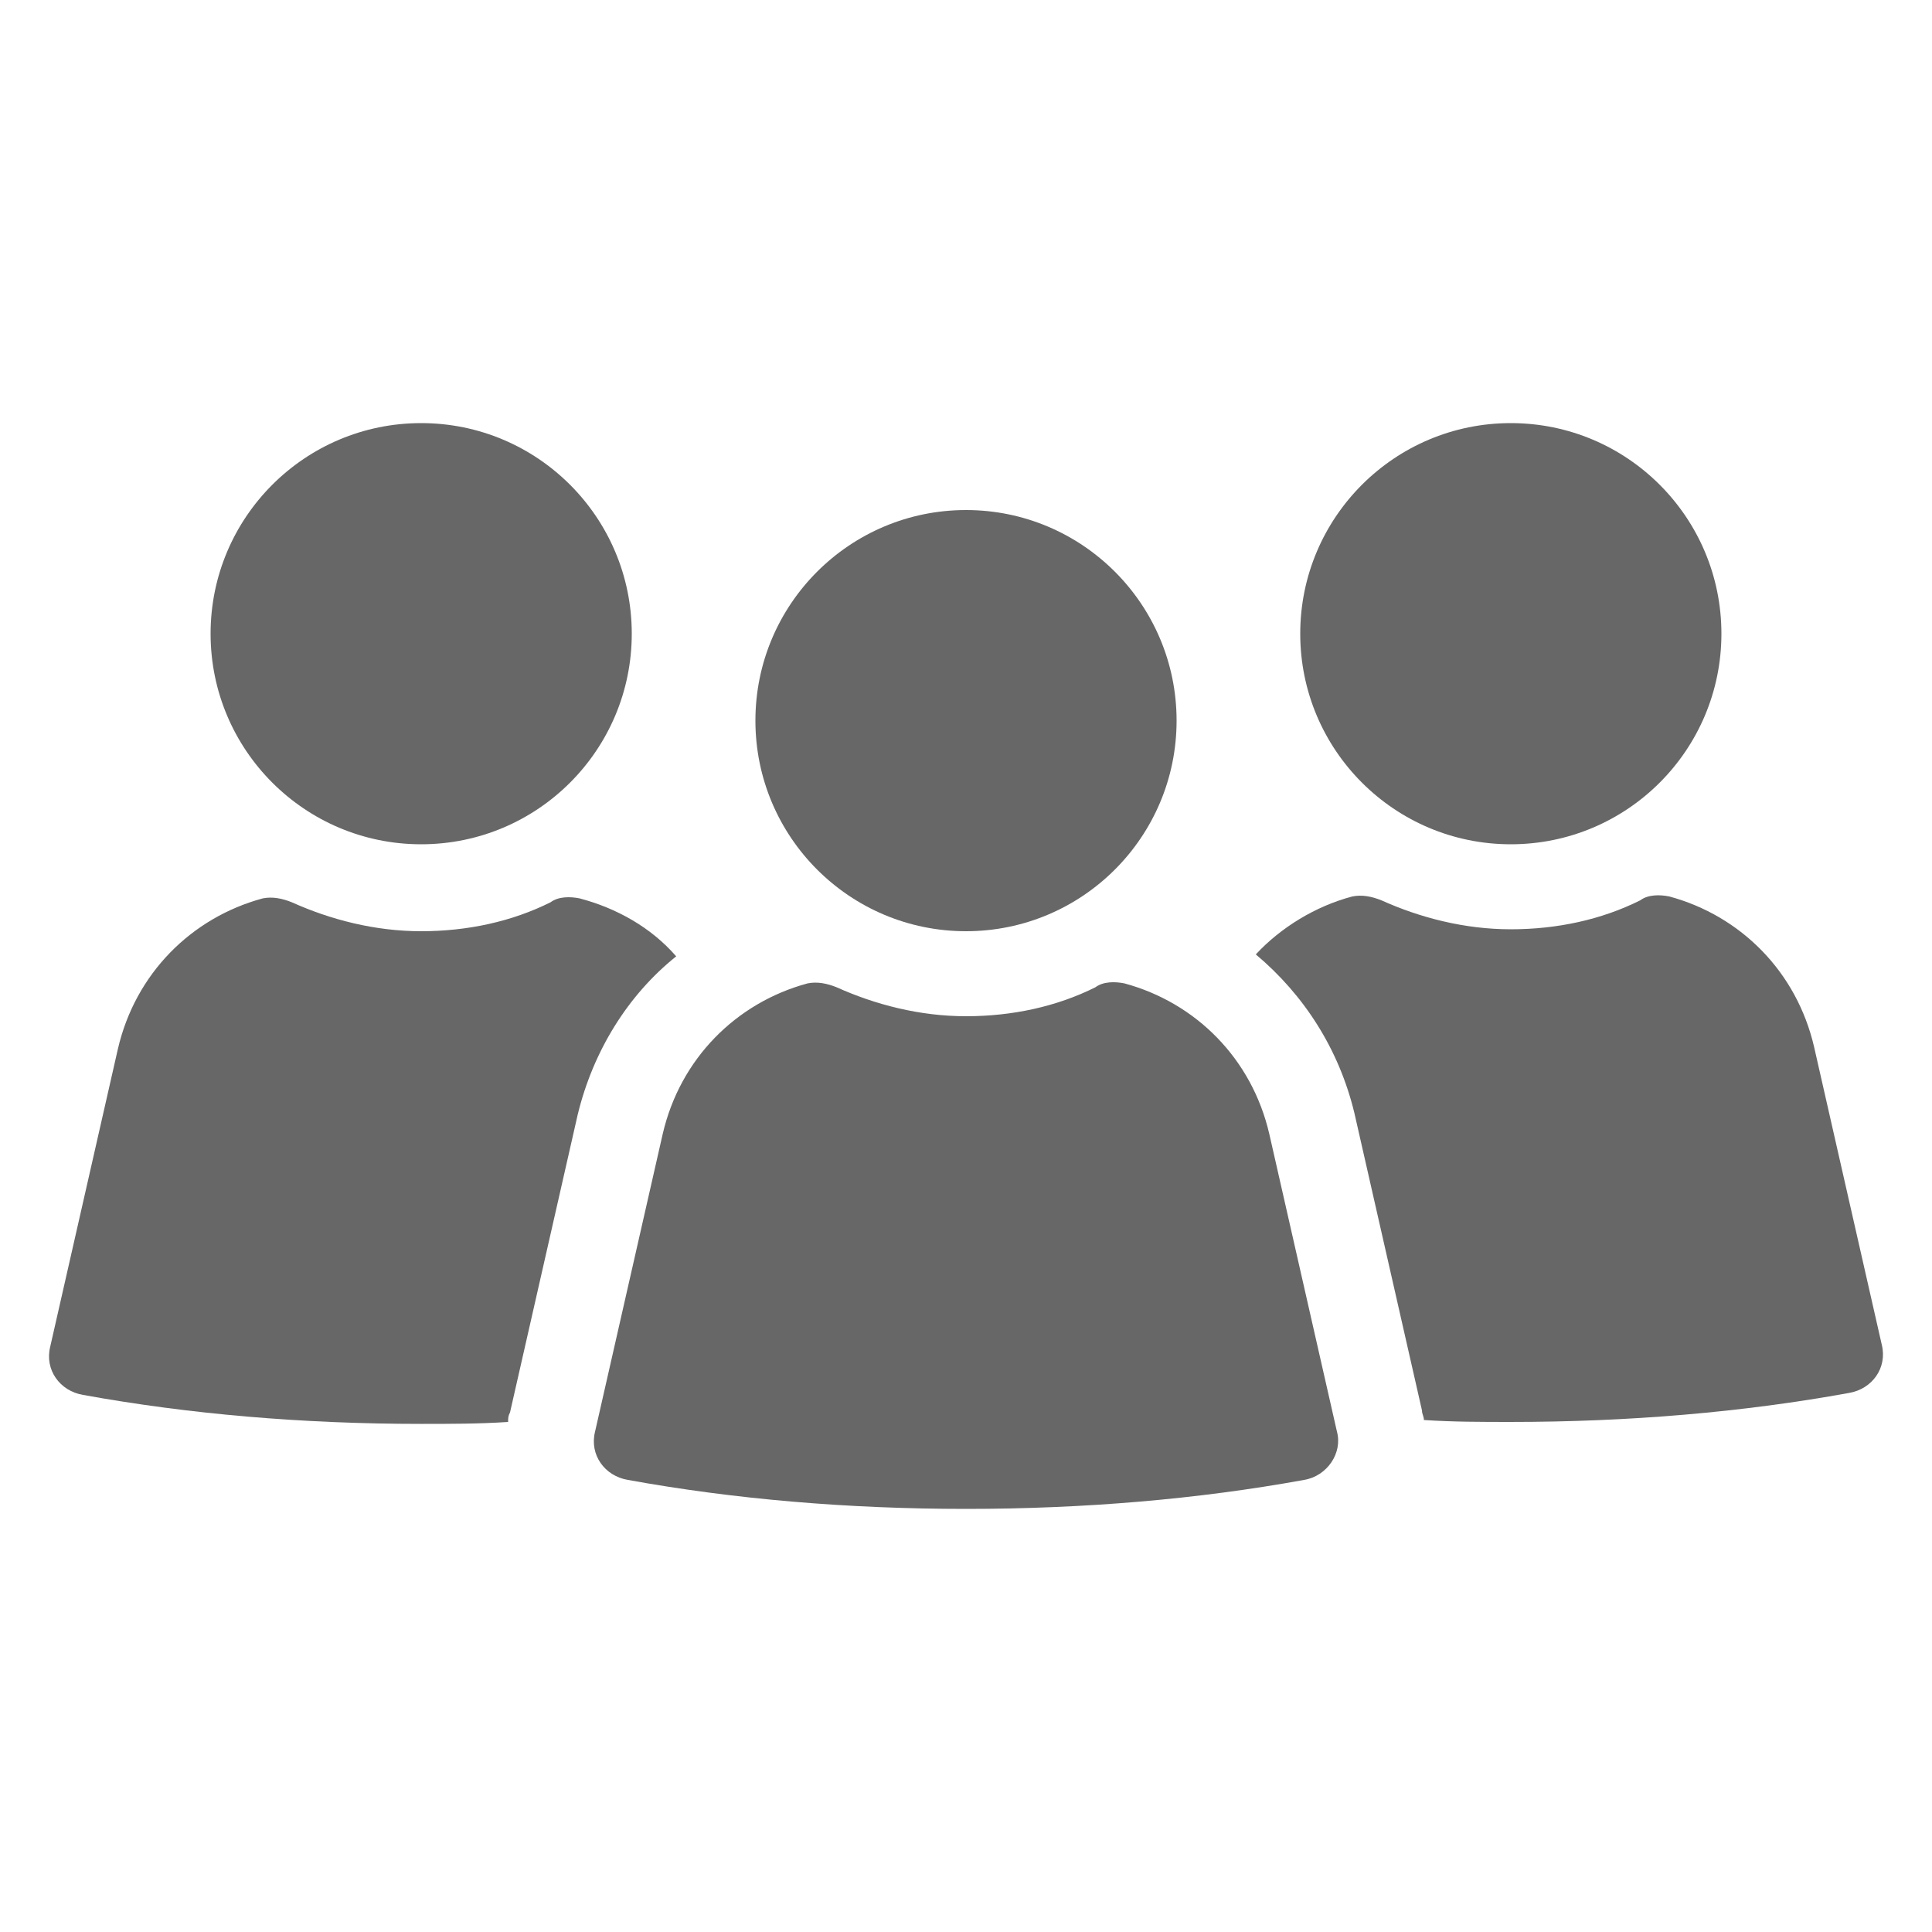
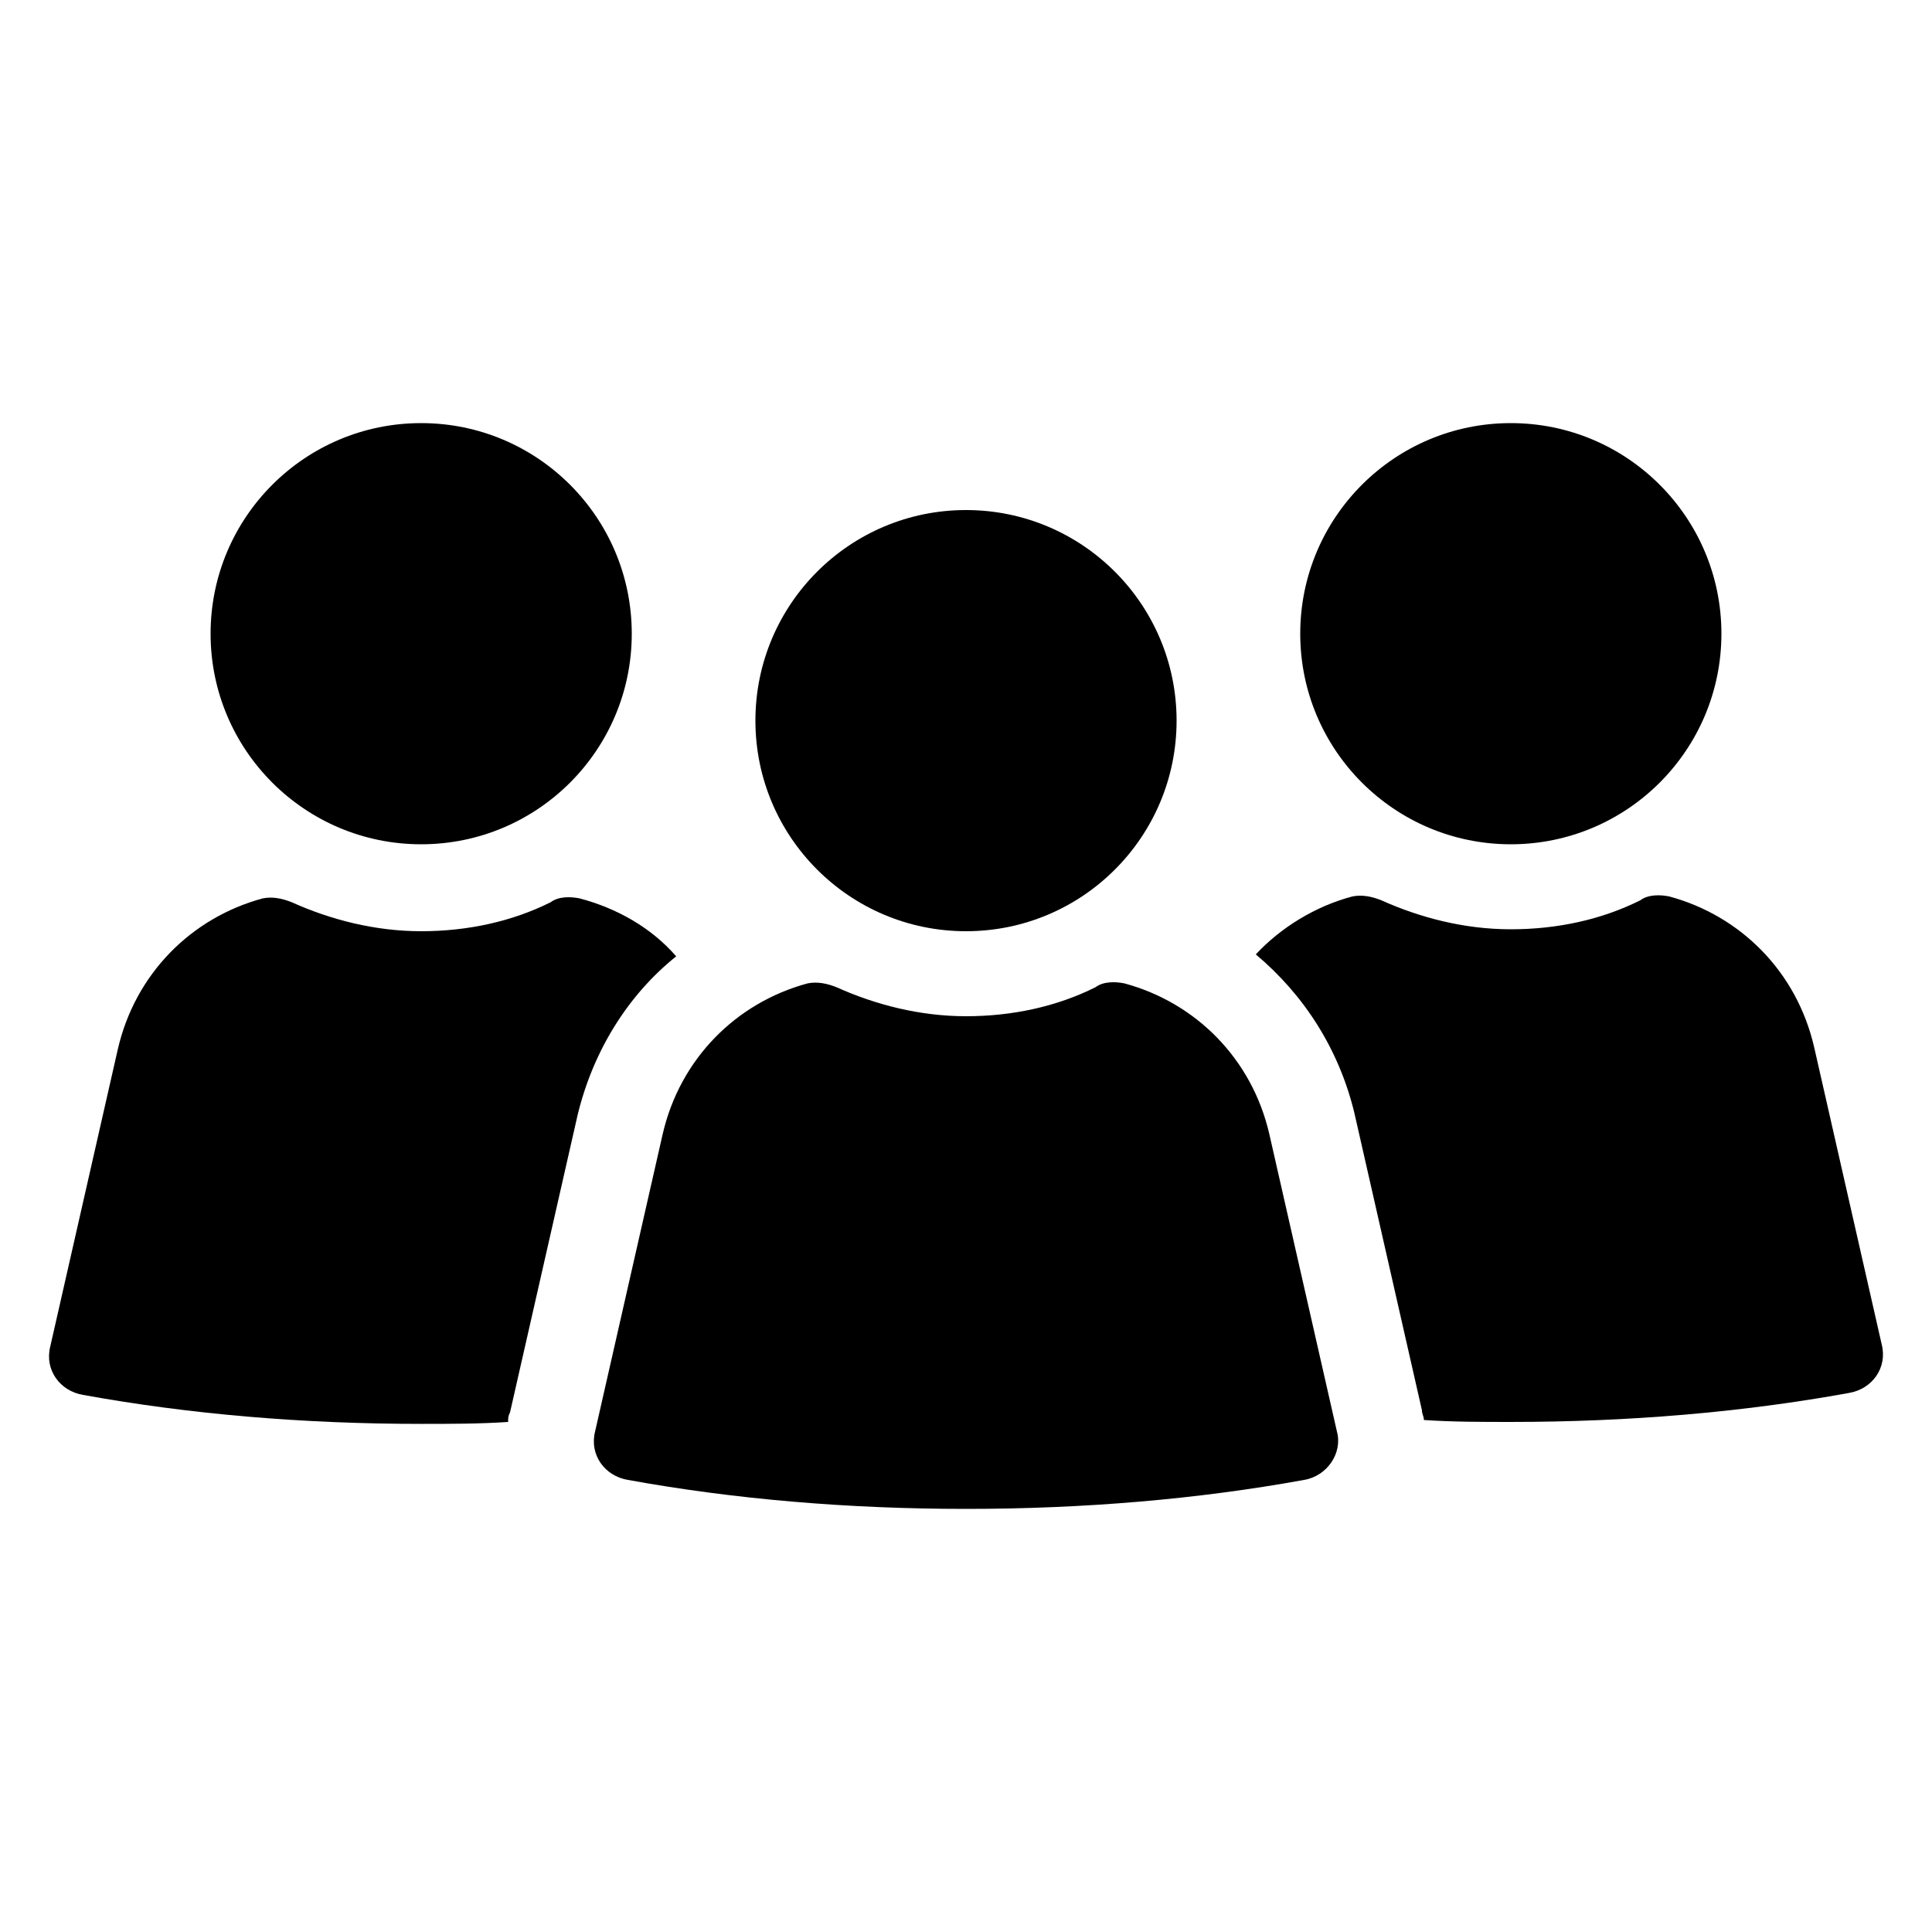
<svg xmlns="http://www.w3.org/2000/svg" width="1200pt" height="1200pt" version="1.1" viewBox="0 0 1200 1200">
-   <g fill="#676767">
+   <g>
    <path d="m1168.8 835.2-42-184.8c-10.801-46.801-45.602-81.602-90-93.602-6-1.199-13.199-1.199-18 2.398-24 12-51.602 18-80.398 18-28.801 0-56.398-7.199-80.398-18-6-2.398-12-3.602-18-2.398-22.801 6-44.398 19.199-60 36 30 25.199 51.602 58.801 61.199 98.398l42 184.8c0 2.398 1.199 3.602 1.199 6 18 1.199 36 1.199 54 1.199 73.199 0 144-6 210-18 14.398-2.394 23.996-15.594 20.398-29.996z" />
    <path d="m1069.2 393.6c0 72.238-58.559 130.8-130.8 130.8-72.238 0-130.8-58.559-130.8-130.8 0-72.242 58.559-130.8 130.8-130.8 72.242 0 130.8 58.559 130.8 130.8" />
    <path d="m420 594c-15.602-18-37.199-30-60-36-6-1.199-13.199-1.199-18 2.398-24 12-51.602 18-80.398 18-28.801 0-56.398-7.199-80.398-18-6-2.398-12-3.602-18-2.398-44.398 12-79.199 46.801-90 93.602l-42 184.8c-3.602 14.398 6 27.602 20.398 30 66 12 136.8 18 210 18 18 0 36 0 54-1.199 0-2.398 0-3.602 1.199-6l42-184.8c9.598-39.602 31.199-74.402 61.199-98.402z" />
    <path d="m392.4 393.6c0 72.238-58.559 130.8-130.8 130.8-72.242 0-130.8-58.559-130.8-130.8 0-72.242 58.559-130.8 130.8-130.8 72.238 0 130.8 58.559 130.8 130.8" />
    <path d="m788.4 704.4c-10.801-46.801-45.602-81.602-90-93.602-6-1.199-13.199-1.199-18 2.398-24 12-51.602 18-80.398 18-28.801 0-56.398-7.199-80.398-18-6-2.398-12-3.602-18-2.398-44.398 12-79.199 46.801-90 93.602l-42 184.8c-3.602 14.398 6 27.602 20.398 30 66 12 136.8 18 210 18s144-6 210-18c14.398-2.398 24-16.801 20.398-30z" />
    <path d="m730.8 447.6c0 72.238-58.562 130.8-130.8 130.8s-130.8-58.559-130.8-130.8c0-72.242 58.562-130.8 130.8-130.8s130.8 58.559 130.8 130.8" />
  </g>
</svg>
